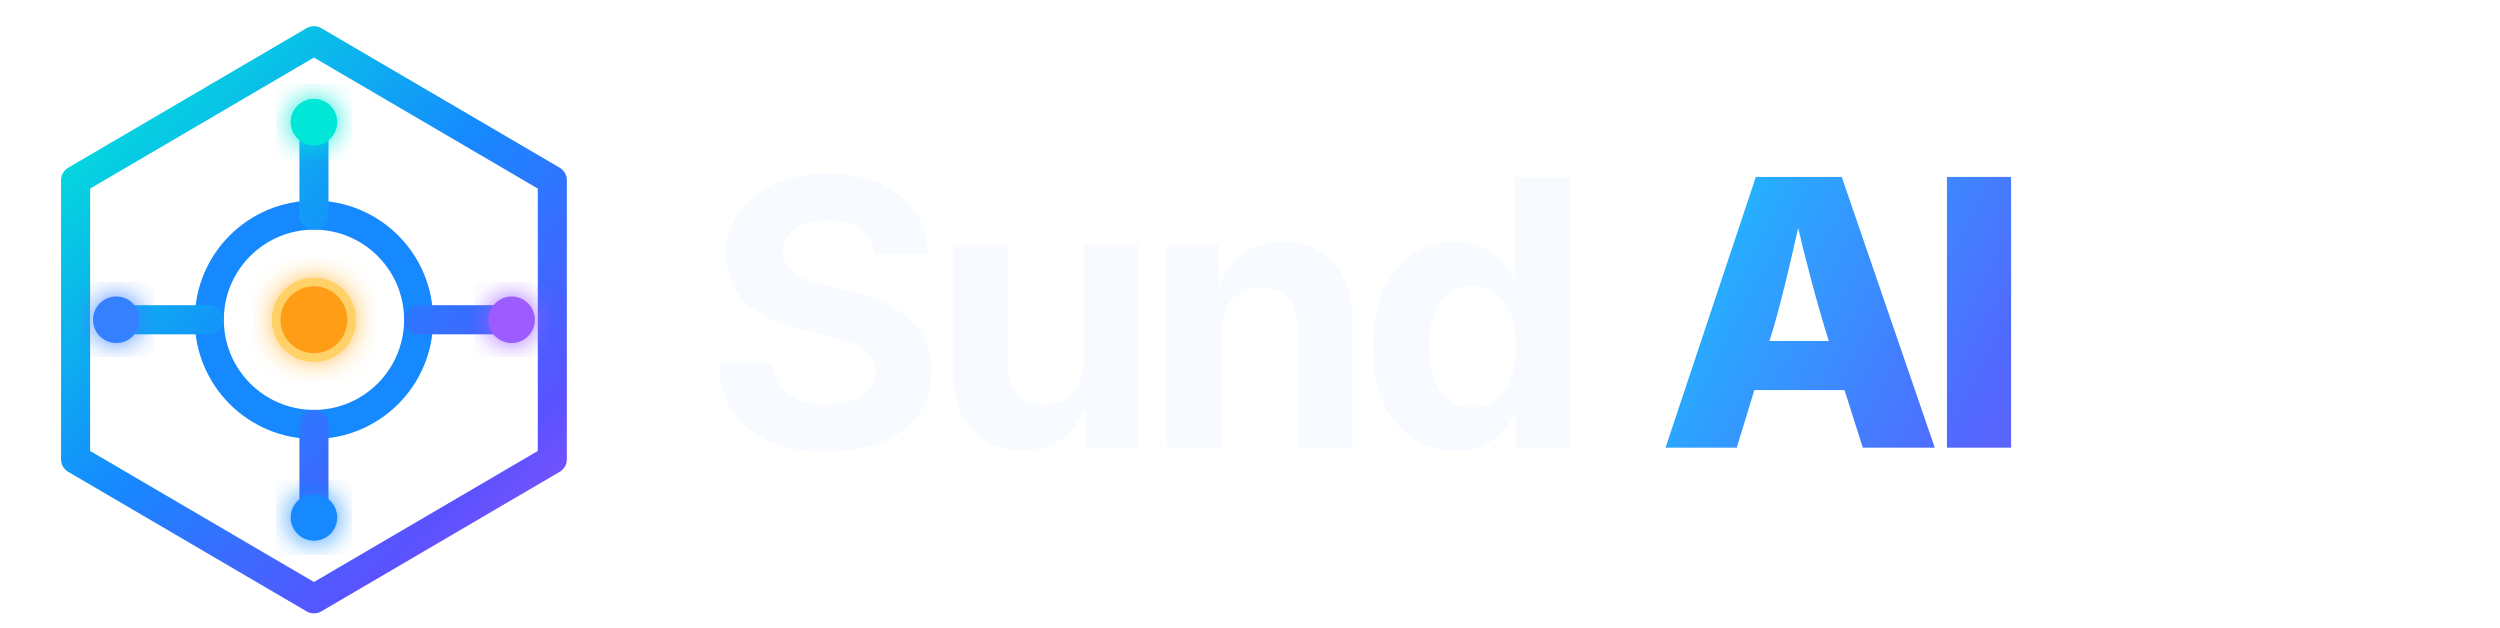
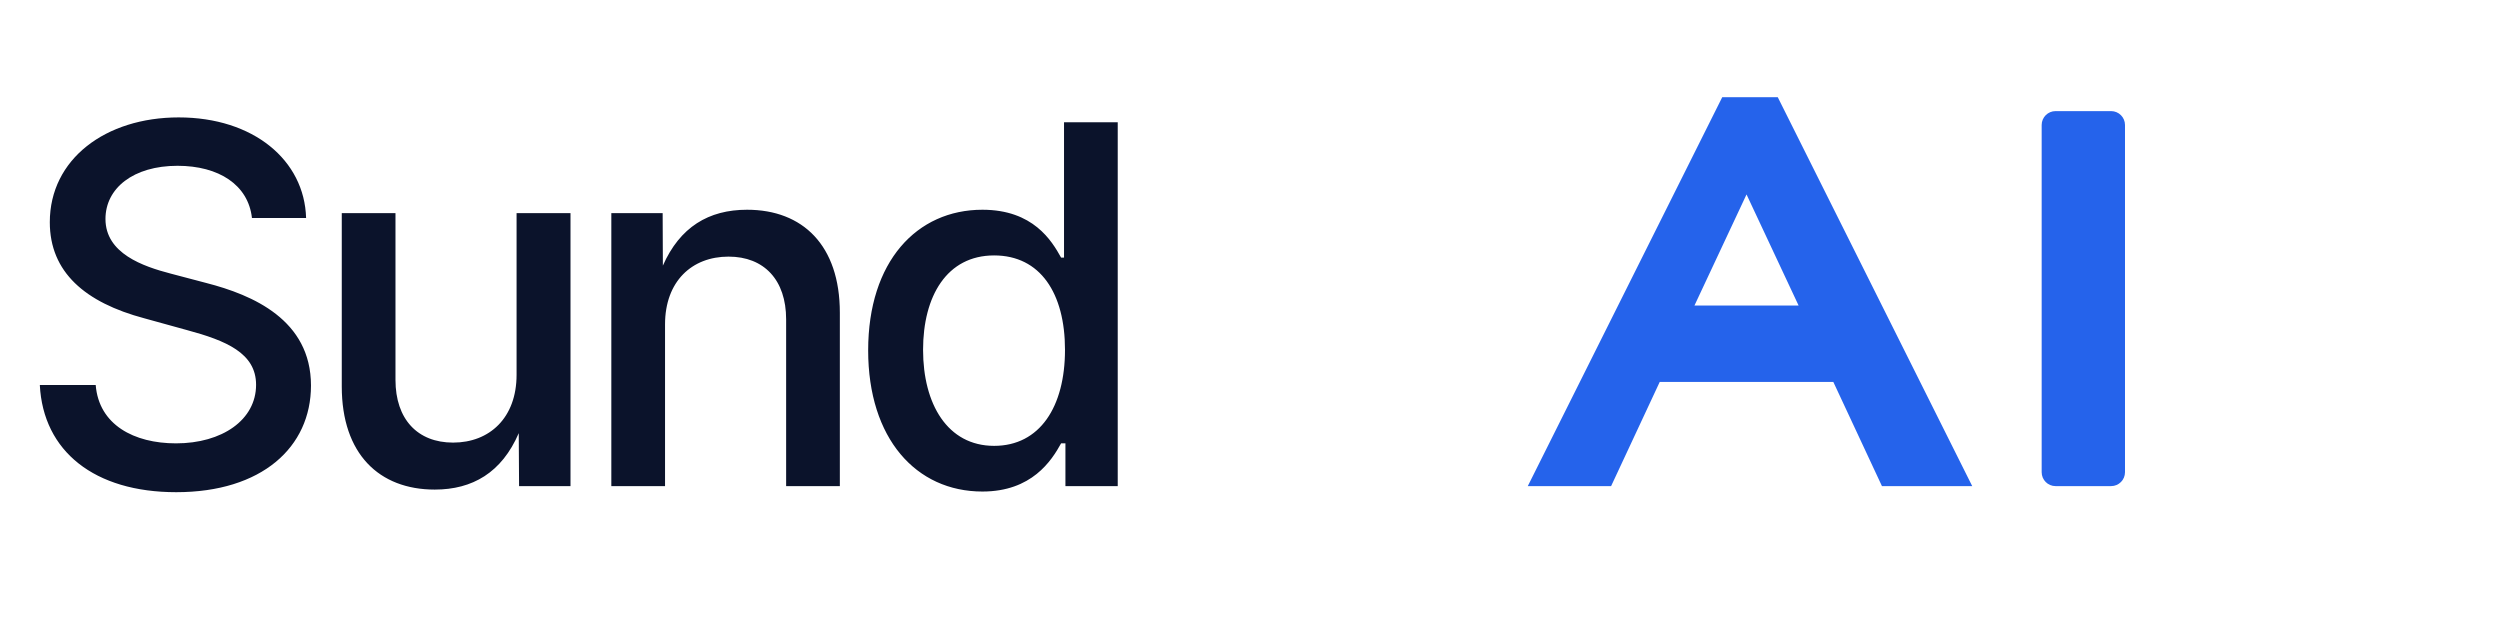
- <svg xmlns="http://www.w3.org/2000/svg" viewBox="0 0 430 108" role="img" aria-labelledby="title desc">
-   <defs>
-     <linearGradient id="frame" x1="10" y1="8" x2="100" y2="100" gradientUnits="userSpaceOnUse">
-       <stop stop-color="#00e7d7" />
-       <stop offset=".43" stop-color="#1689ff" />
-       <stop offset=".76" stop-color="#5a52ff" />
-       <stop offset="1" stop-color="#a855f7" />
-     </linearGradient>
-     <linearGradient id="ai" x1="285" y1="25" x2="405" y2="88" gradientUnits="userSpaceOnUse">
-       <stop stop-color="#16c8ff" />
-       <stop offset=".52" stop-color="#5267ff" />
-       <stop offset="1" stop-color="#a855f7" />
-     </linearGradient>
-     <filter id="glow" x="-30%" y="-30%" width="160%" height="160%">
-       <feGaussianBlur stdDeviation="2.3" result="b" />
-       <feMerge>
-         <feMergeNode in="b" />
-         <feMergeNode in="SourceGraphic" />
-       </feMerge>
-     </filter>
-   </defs>
-   <g transform="translate(4 4)" fill="none" stroke-linecap="round" stroke-linejoin="round">
-     <path d="M50 3 91 27v48L50 99 9 75V27Z" stroke="url(#frame)" stroke-width="5" />
-     <circle cx="50" cy="51" r="18" stroke="#1689ff" stroke-width="5" />
-     <path d="M50 33V18M50 84V69M32 51H17M83 51H68" stroke="url(#frame)" stroke-width="5" />
-     <circle cx="50" cy="17" r="4" fill="#00e7d7" stroke="none" filter="url(#glow)" />
-     <circle cx="50" cy="85" r="4" fill="#1689ff" stroke="none" filter="url(#glow)" />
-     <circle cx="16" cy="51" r="4" fill="#3680ff" stroke="none" filter="url(#glow)" />
-     <circle cx="84" cy="51" r="4" fill="#9c5cff" stroke="none" filter="url(#glow)" />
-     <circle cx="50" cy="51" r="6.5" fill="#ff9d19" stroke="#ffd166" stroke-width="1.5" filter="url(#glow)" />
-   </g>
-   <text x="121" y="77" fill="#f7fbff" font-family="Inter,Arial,sans-serif" font-size="64" font-weight="700" letter-spacing="-3">Sund</text>
-   <text x="285" y="77" fill="url(#ai)" font-family="Inter,Arial,sans-serif" font-size="64" font-weight="800" letter-spacing="-3">AI</text>
+ <svg xmlns="http://www.w3.org/2000/svg" viewBox="0 0 360 92" role="img" aria-labelledby="title desc">
+   <text x="2" y="70" fill="#0B132B" font-family="Inter,Segoe UI,Arial,sans-serif" font-size="72" font-weight="500" letter-spacing="-4.5">Sund</text>
+   <path d="M220 70 248 14h8l28 56h-13l-7-15h-25l-7 15Zm24-26h15l-7.5-16Z" fill="#2563EB" />
+   <rect x="294" y="16" width="12" height="54" rx="2" fill="#2563EB" />
</svg>
